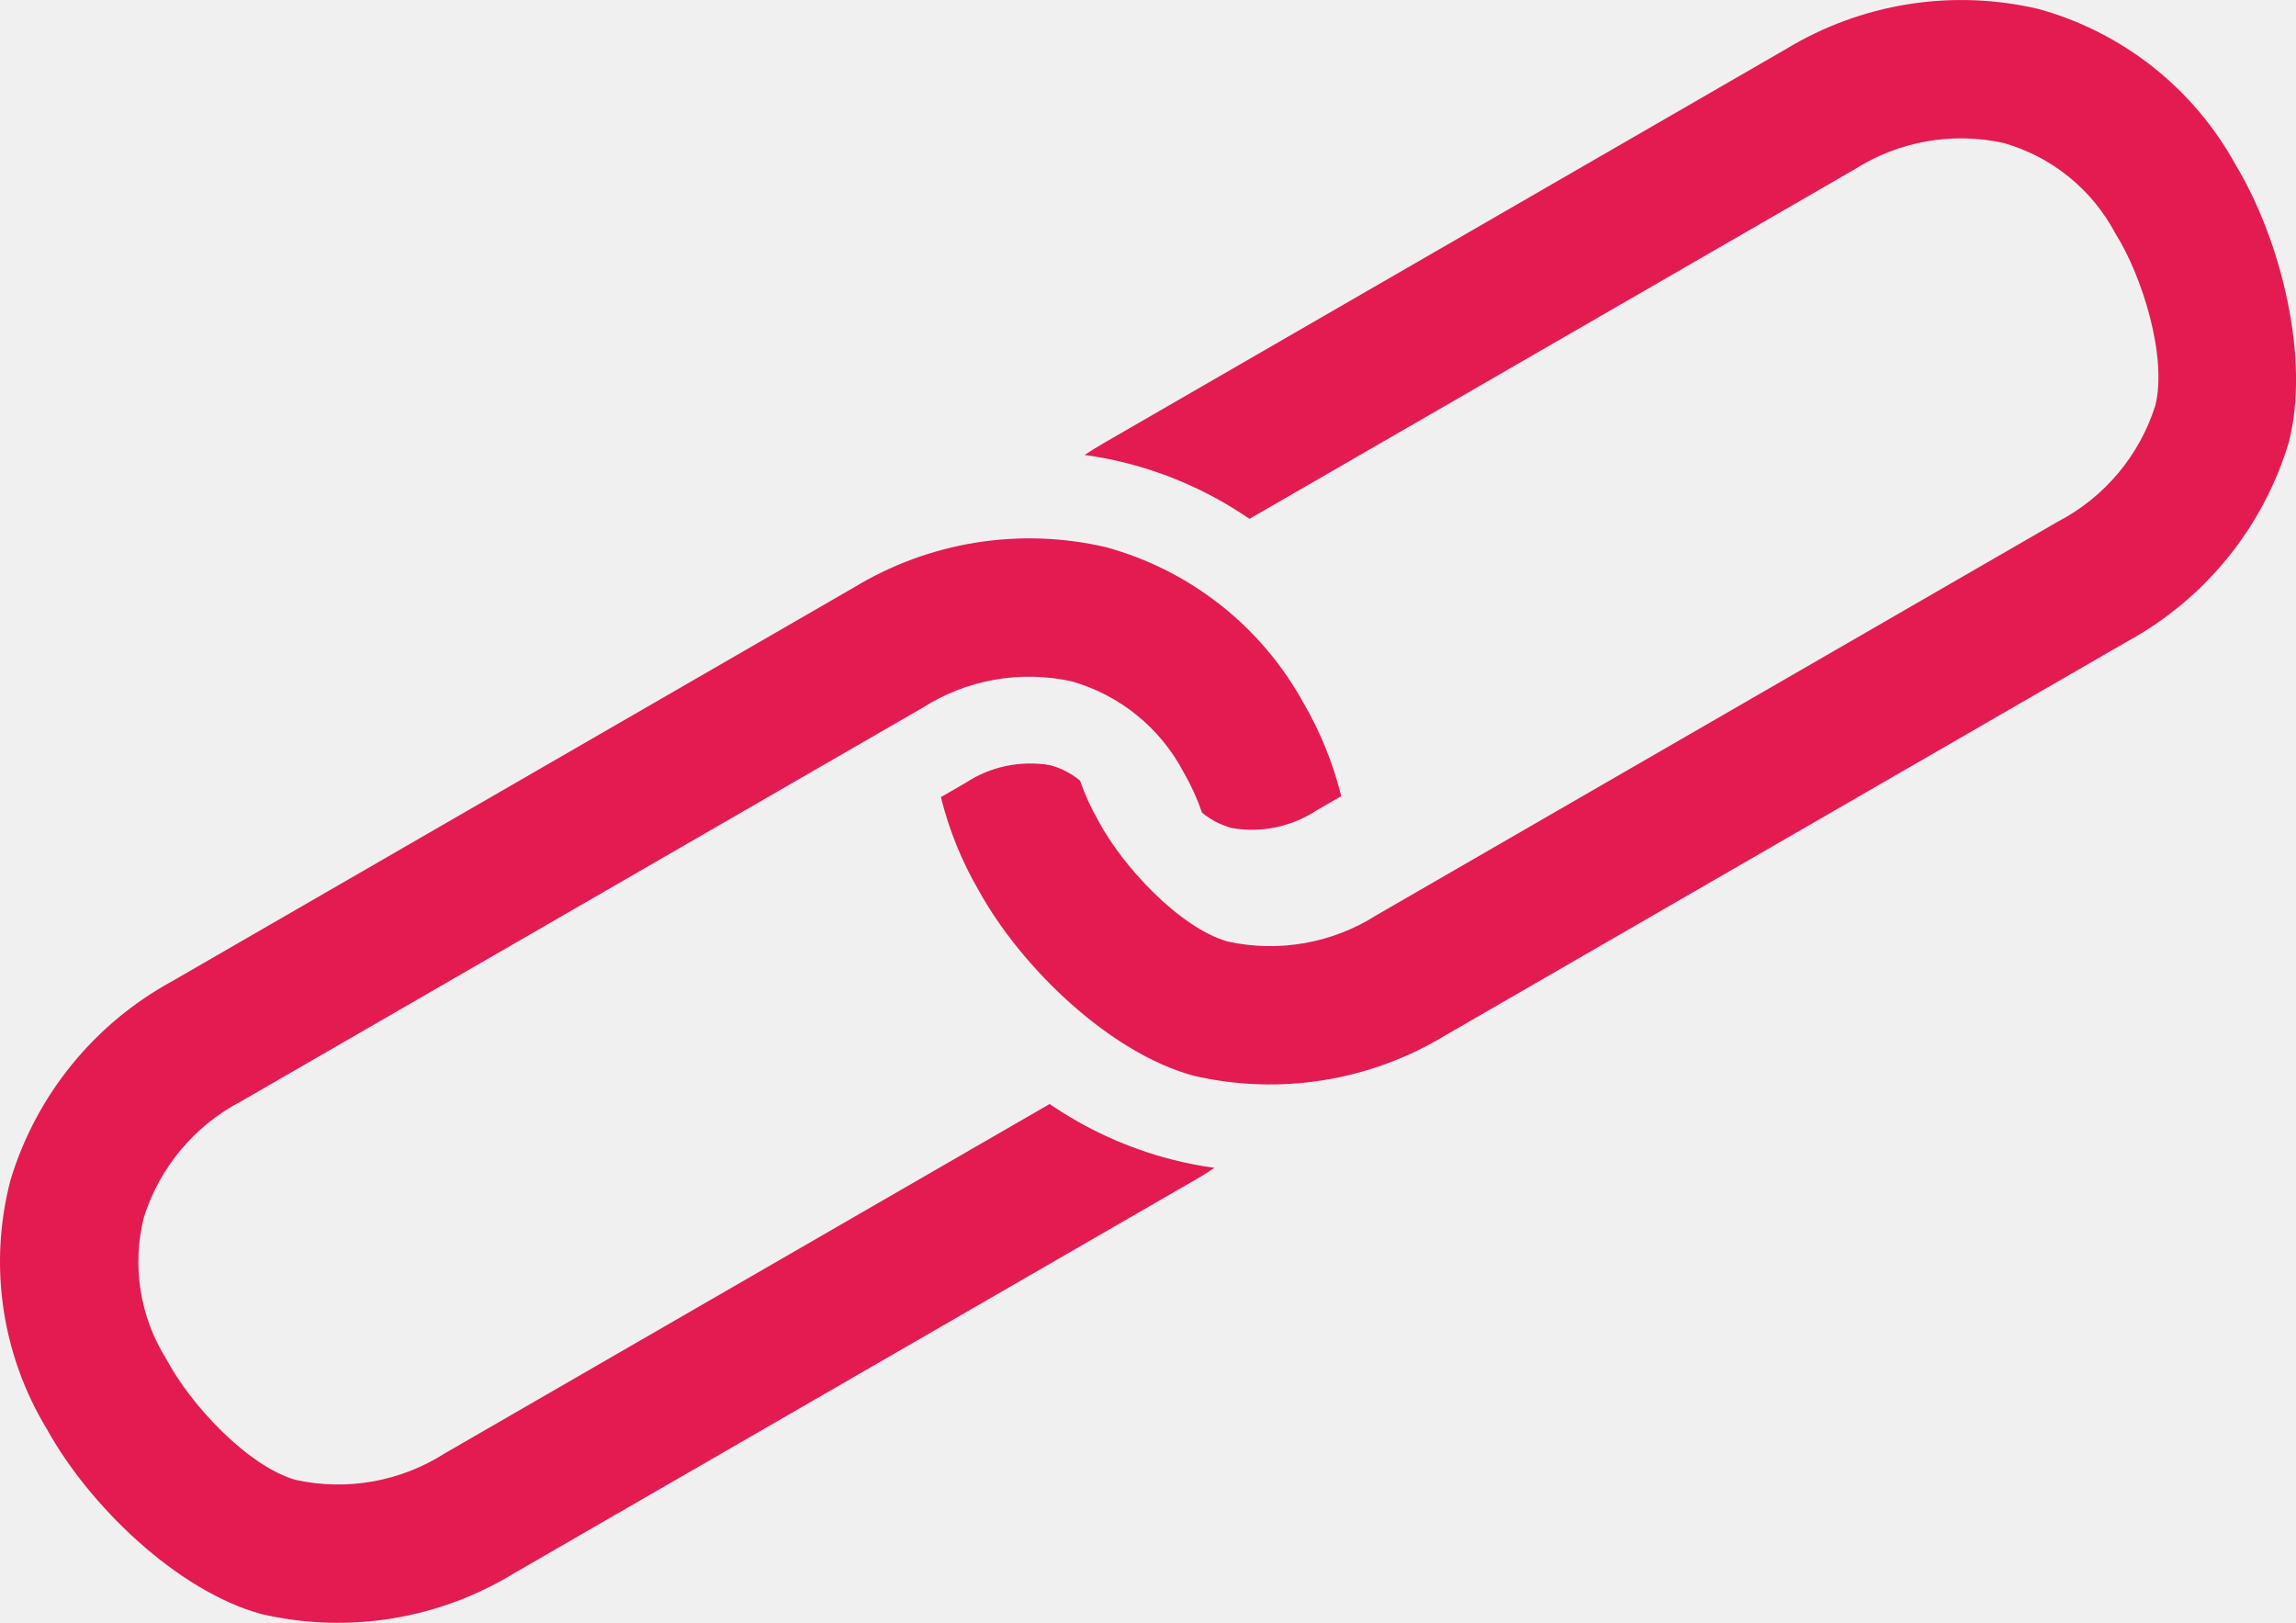
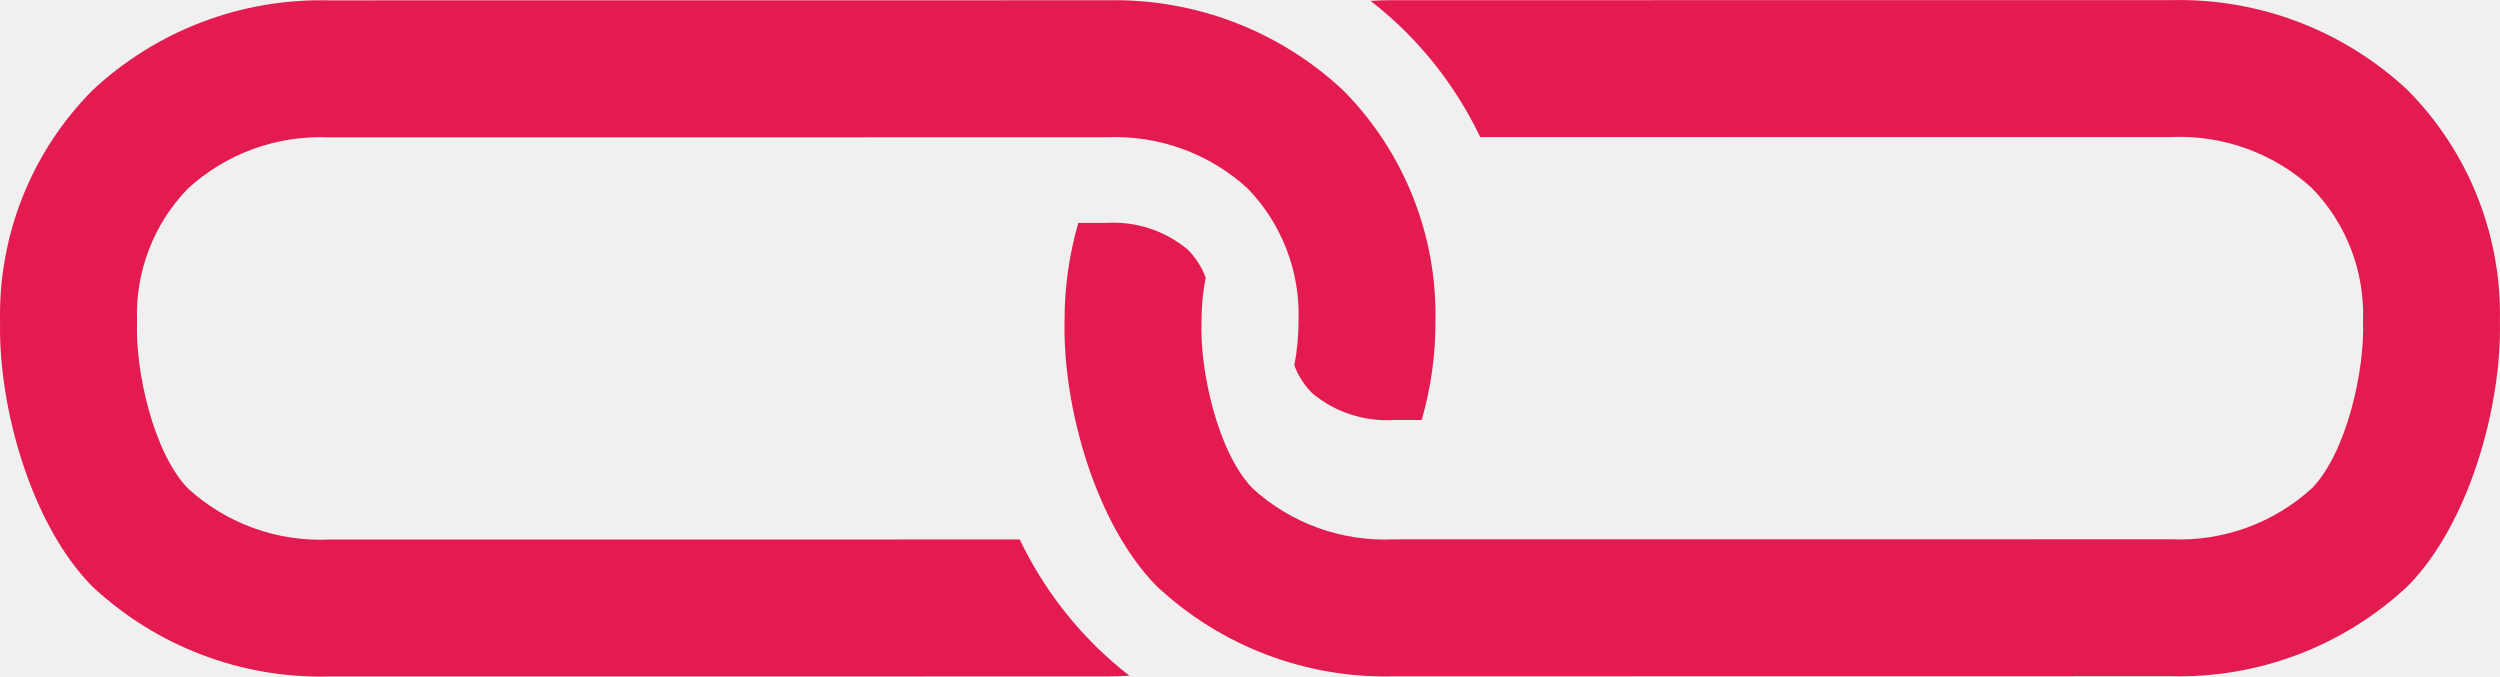
- <svg xmlns="http://www.w3.org/2000/svg" width="35.569mm" height="25.137mm" viewBox="0 0 35.569 25.137" version="1.1" id="svg8">
+ <svg xmlns="http://www.w3.org/2000/svg" width="78.384mm" height="21.214mm" viewBox="0 0 78.384 21.214" version="1.1" id="svg8">
  <defs id="defs2">
    <mask id="SvgjsMask1643">
      <rect id="rect848" height="750" width="1920" x="0" y="0" style="fill:#ffffff" />
    </mask>
    <linearGradient id="SvgjsLinearGradient1644" gradientUnits="userSpaceOnUse" y2="-0.39" x2="0.848" y1="1.39" x1="0.152">
      <stop id="stop851" offset="0" stop-color="rgba(96, 9, 38, 1)" />
      <stop id="stop853" offset="1" stop-color="rgba(248, 34, 150, 1)" />
    </linearGradient>
  </defs>
-   <g id="layer1" transform="translate(403.8444,-67.21165)">
+   <g id="layer1" transform="translate(407.3944,-56.60734)">
    <g id="g901" transform="matrix(0.2645833,0,0,0.2645833,-399.574,-1.744352)">
-       <path d="m 88.378,263.524 -39.87,23.025 c -0.392,0.226 -0.774,0.462 -1.145,0.707 0.843,0.115 1.68,0.279 2.504,0.489 2.555,0.658 4.976,1.758 7.152,3.251 l 35.414,-20.452 c 2.591,-1.653 5.732,-2.212 8.734,-1.554 2.821,0.799 5.192,2.719 6.559,5.314 1.565,2.48 3.045,7.225 2.328,10.068 -0.929,2.93 -2.982,5.372 -5.708,6.79 l -39.87,23.025 c -2.59,1.654 -5.731,2.213 -8.733,1.555 -2.822,-0.799 -6.193,-4.452 -7.56,-7.047 -0.437,-0.753 -0.8,-1.547 -1.082,-2.371 -0.513,-0.427 -1.114,-0.737 -1.759,-0.907 -1.718,-0.294 -3.484,0.075 -4.941,1.033 l -1.451,0.838 c 0.475,1.917 1.22,3.757 2.214,5.464 2.464,4.477 7.637,9.497 12.567,10.843 5.056,1.176 10.371,0.319 14.801,-2.387 l 39.869,-23.026 c 4.557,-2.486 7.954,-6.662 9.461,-11.629 1.296,-4.943 -0.468,-11.933 -3.116,-16.303 -2.463,-4.478 -6.636,-7.767 -11.566,-9.113 -5.056,-1.176 -10.371,-0.318 -14.8,2.388 z m -54.57,31.518 -39.87,23.025 c -4.557,2.486 -7.954,6.662 -9.461,11.629 -1.296,4.944 -0.532,10.202 2.117,14.573 2.463,4.478 7.636,9.498 12.566,10.845 5.056,1.176 10.371,0.318 14.8,-2.388 l 39.87,-23.025 c 0.392,-0.226 0.773,-0.463 1.145,-0.708 -0.843,-0.115 -1.678,-0.278 -2.502,-0.489 -2.556,-0.657 -4.977,-1.757 -7.154,-3.25 L 9.905,345.706 c -2.59,1.654 -5.731,2.213 -8.733,1.555 -2.822,-0.8 -6.192,-4.453 -7.558,-7.048 -1.565,-2.48 -2.045,-5.492 -1.328,-8.336 0.929,-2.929 2.982,-5.371 5.709,-6.789 L 37.866,302.063 c 2.59,-1.654 5.731,-2.213 8.733,-1.555 2.821,0.799 5.191,2.72 6.557,5.315 0.437,0.754 0.8,1.548 1.083,2.372 0.514,0.427 1.115,0.736 1.761,0.906 1.718,0.294 3.484,-0.075 4.941,-1.033 l 1.45,-0.837 c -0.475,-1.917 -1.22,-3.757 -2.214,-5.464 -2.463,-4.478 -6.636,-7.766 -11.566,-9.113 -5.056,-1.176 -10.372,-0.318 -14.802,2.389 z" id="path881-6-8-9" style="fill:#e31b51;fill-opacity:1;stroke-width:0.915" />
+       <path d="m 227.712,220.555 -92.161,0.01 c -0.905,3.2e-4 -1.804,0.026 -2.693,0.079 1.347,1.044 2.633,2.164 3.852,3.355 3.772,3.698 6.867,8.028 9.145,12.793 l 81.861,-0.01 c 6.146,-0.273 12.15,1.902 16.695,6.048 4.091,4.209 6.279,9.911 6.051,15.776 0.231,5.865 -1.953,15.571 -6.041,19.783 -4.543,4.149 -10.545,6.328 -16.691,6.059 l -92.161,0.01 c -6.146,0.274 -12.149,-1.899 -16.695,-6.044 -4.092,-4.21 -6.279,-13.916 -6.051,-19.783 -0.004,-1.743 0.162,-3.482 0.497,-5.193 -0.462,-1.254 -1.194,-2.392 -2.142,-3.333 -2.685,-2.229 -6.116,-3.356 -9.599,-3.154 h -3.355 c -1.095,3.799 -1.645,7.734 -1.631,11.688 -0.211,10.227 3.734,24.107 10.933,31.374 7.587,7.099 17.66,10.933 28.047,10.676 l 92.161,-0.014 c 10.387,0.252 20.457,-3.588 28.04,-10.69 7.194,-7.272 11.133,-21.154 10.915,-31.381 0.213,-10.228 -3.731,-20.105 -10.93,-27.374 -7.588,-7.098 -17.66,-10.931 -28.047,-10.672 z m -126.145,0.021 -92.161,0.01 c -10.387,-0.252 -20.457,3.587 -28.04,10.69 -7.195,7.273 -11.134,17.153 -10.915,27.382 -0.213,10.228 3.731,24.109 10.93,31.378 7.587,7.098 17.66,10.931 28.047,10.672 l 92.161,-0.01 c 0.905,-2.6e-4 1.804,-0.03 2.693,-0.082 -1.345,-1.043 -2.63,-2.162 -3.848,-3.351 -3.773,-3.698 -6.869,-8.028 -9.149,-12.793 l -81.861,0.008 c -6.146,0.274 -12.149,-1.899 -16.695,-6.044 -4.091,-4.21 -6.277,-13.917 -6.048,-19.783 -0.231,-5.865 1.952,-11.568 6.041,-15.779 4.543,-4.148 10.546,-6.325 16.691,-6.055 l 92.161,-0.01 c 6.146,-0.274 12.149,1.899 16.695,6.044 4.09,4.209 6.276,9.911 6.048,15.776 0.004,1.744 -0.162,3.485 -0.497,5.197 0.464,1.254 1.196,2.392 2.146,3.333 2.685,2.229 6.116,3.356 9.599,3.154 h 3.351 c 1.095,-3.799 1.645,-7.734 1.631,-11.688 0.213,-10.228 -3.731,-20.105 -10.93,-27.374 -7.588,-7.099 -17.662,-10.932 -28.05,-10.672 z" id="path881-6-8-9" style="fill:#e31b51;fill-opacity:1;stroke-width:1.831" />
    </g>
  </g>
</svg>
